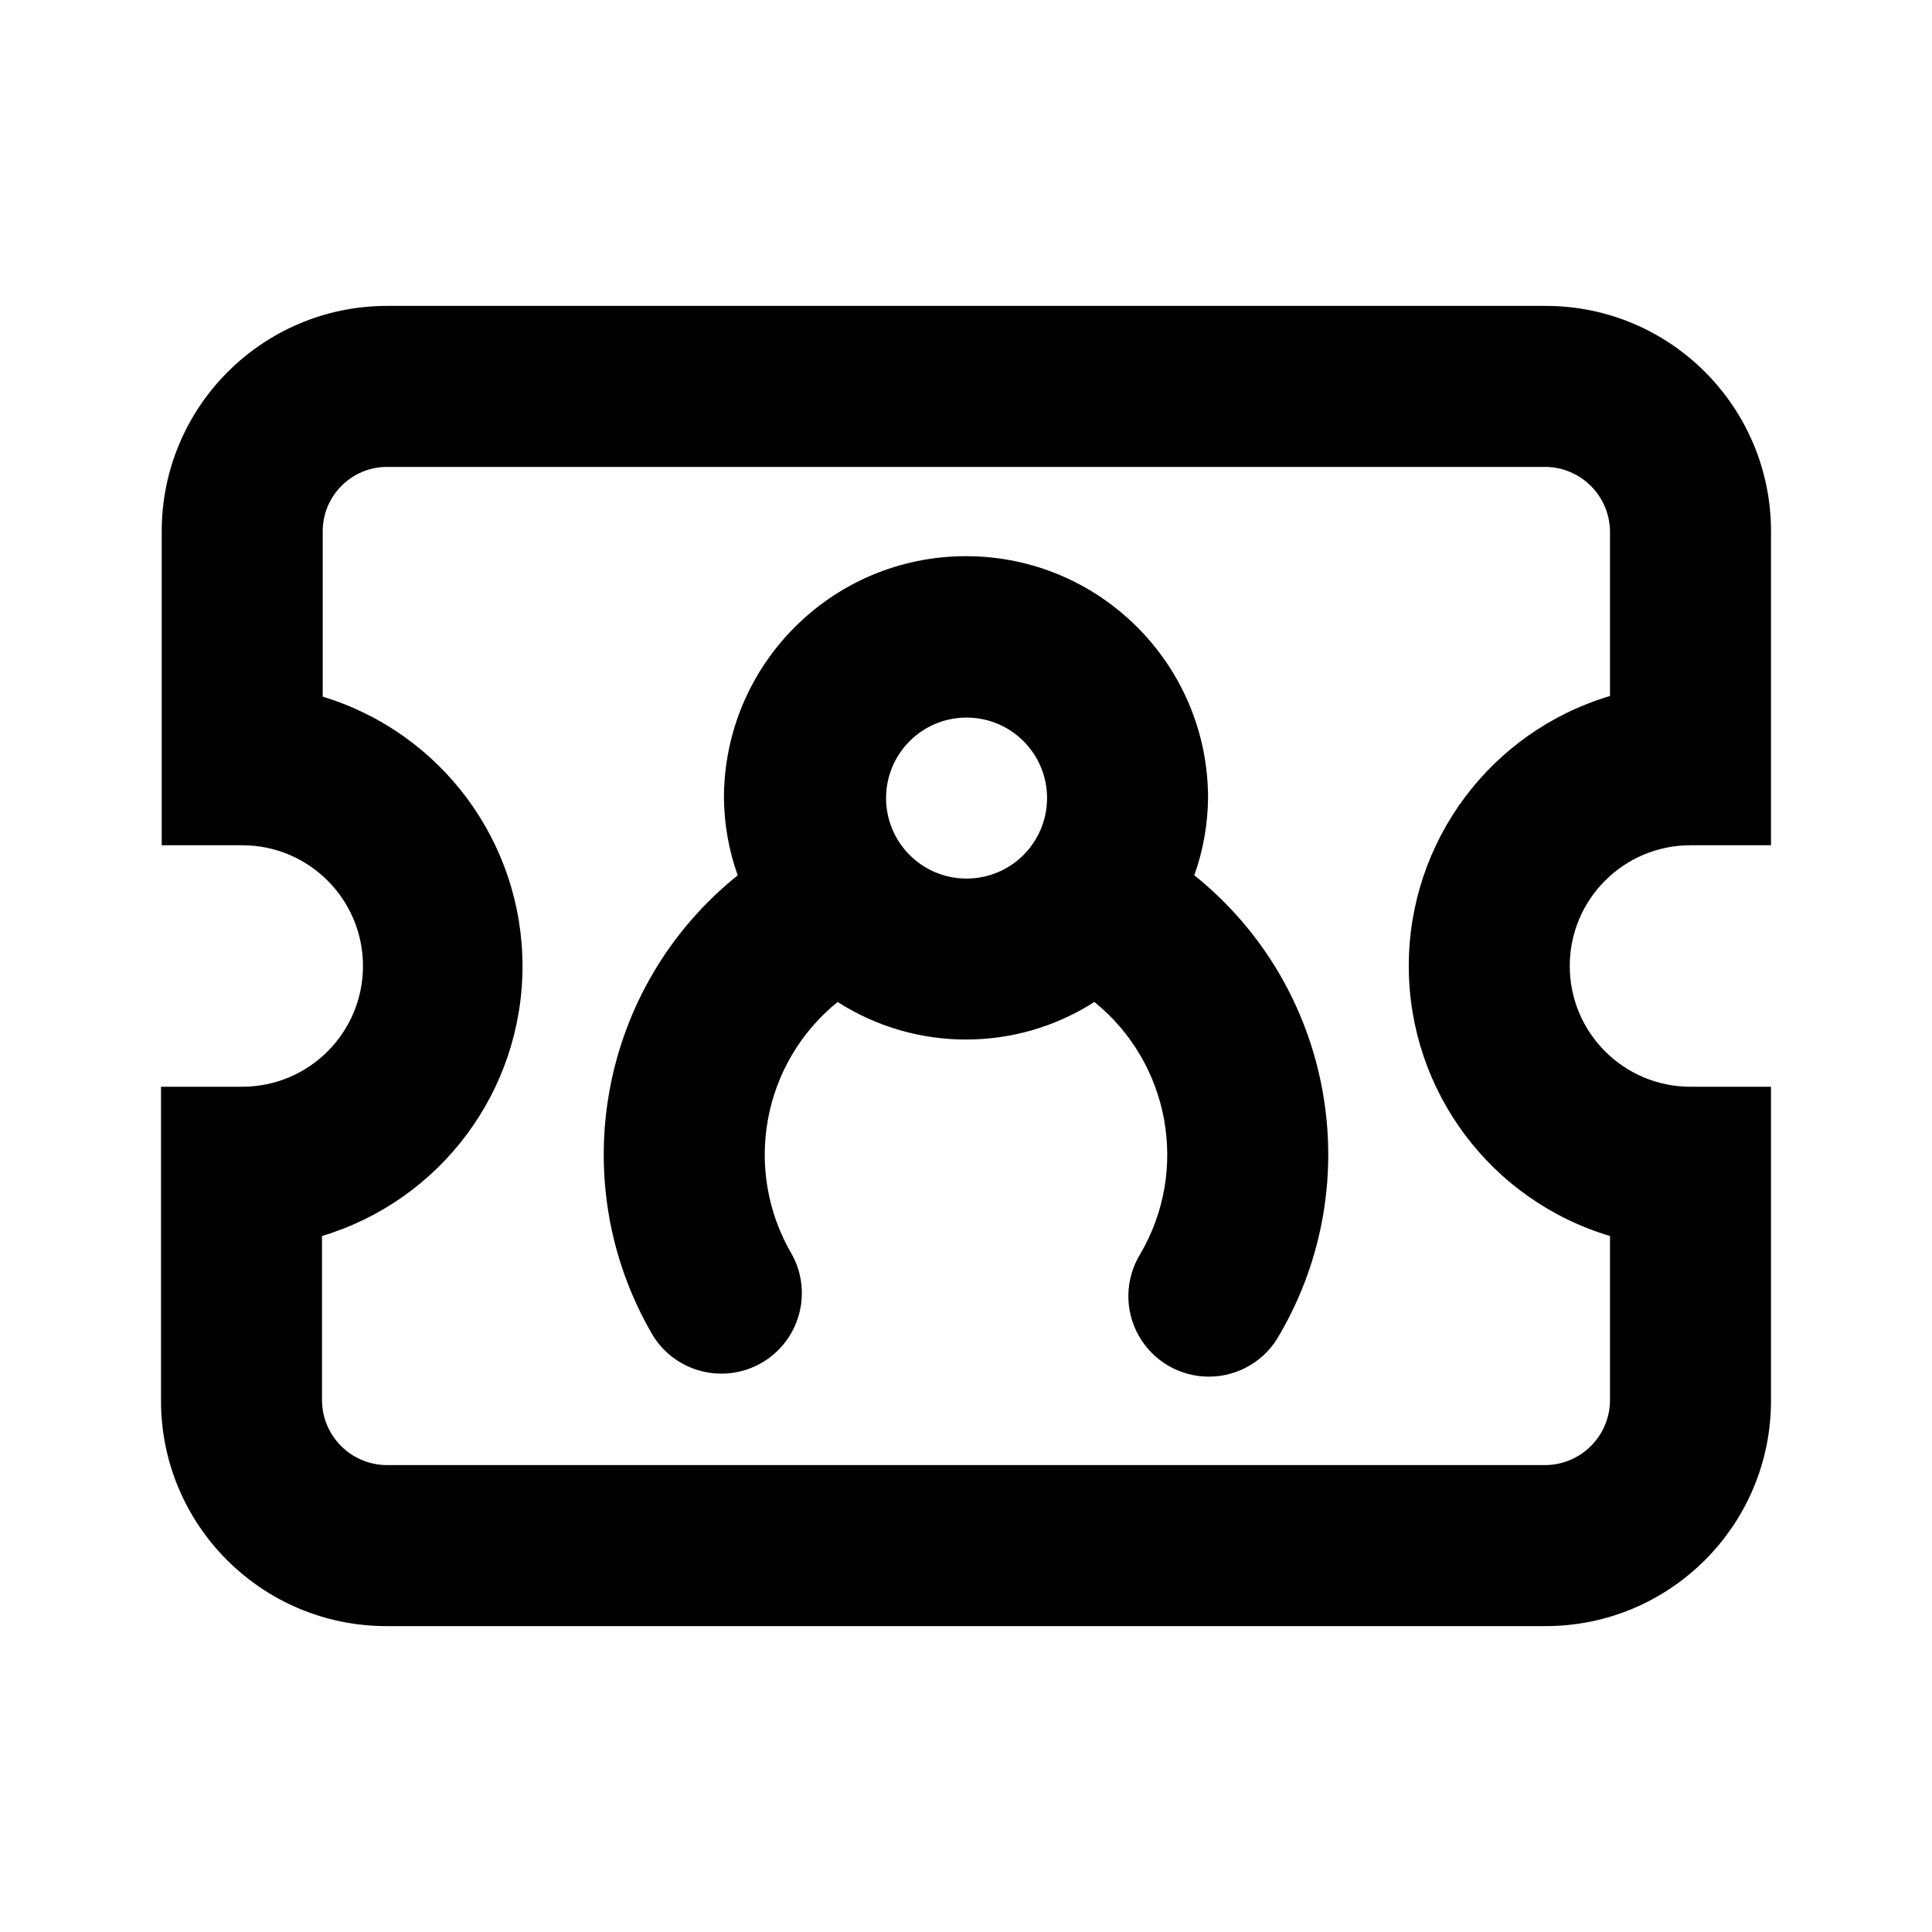
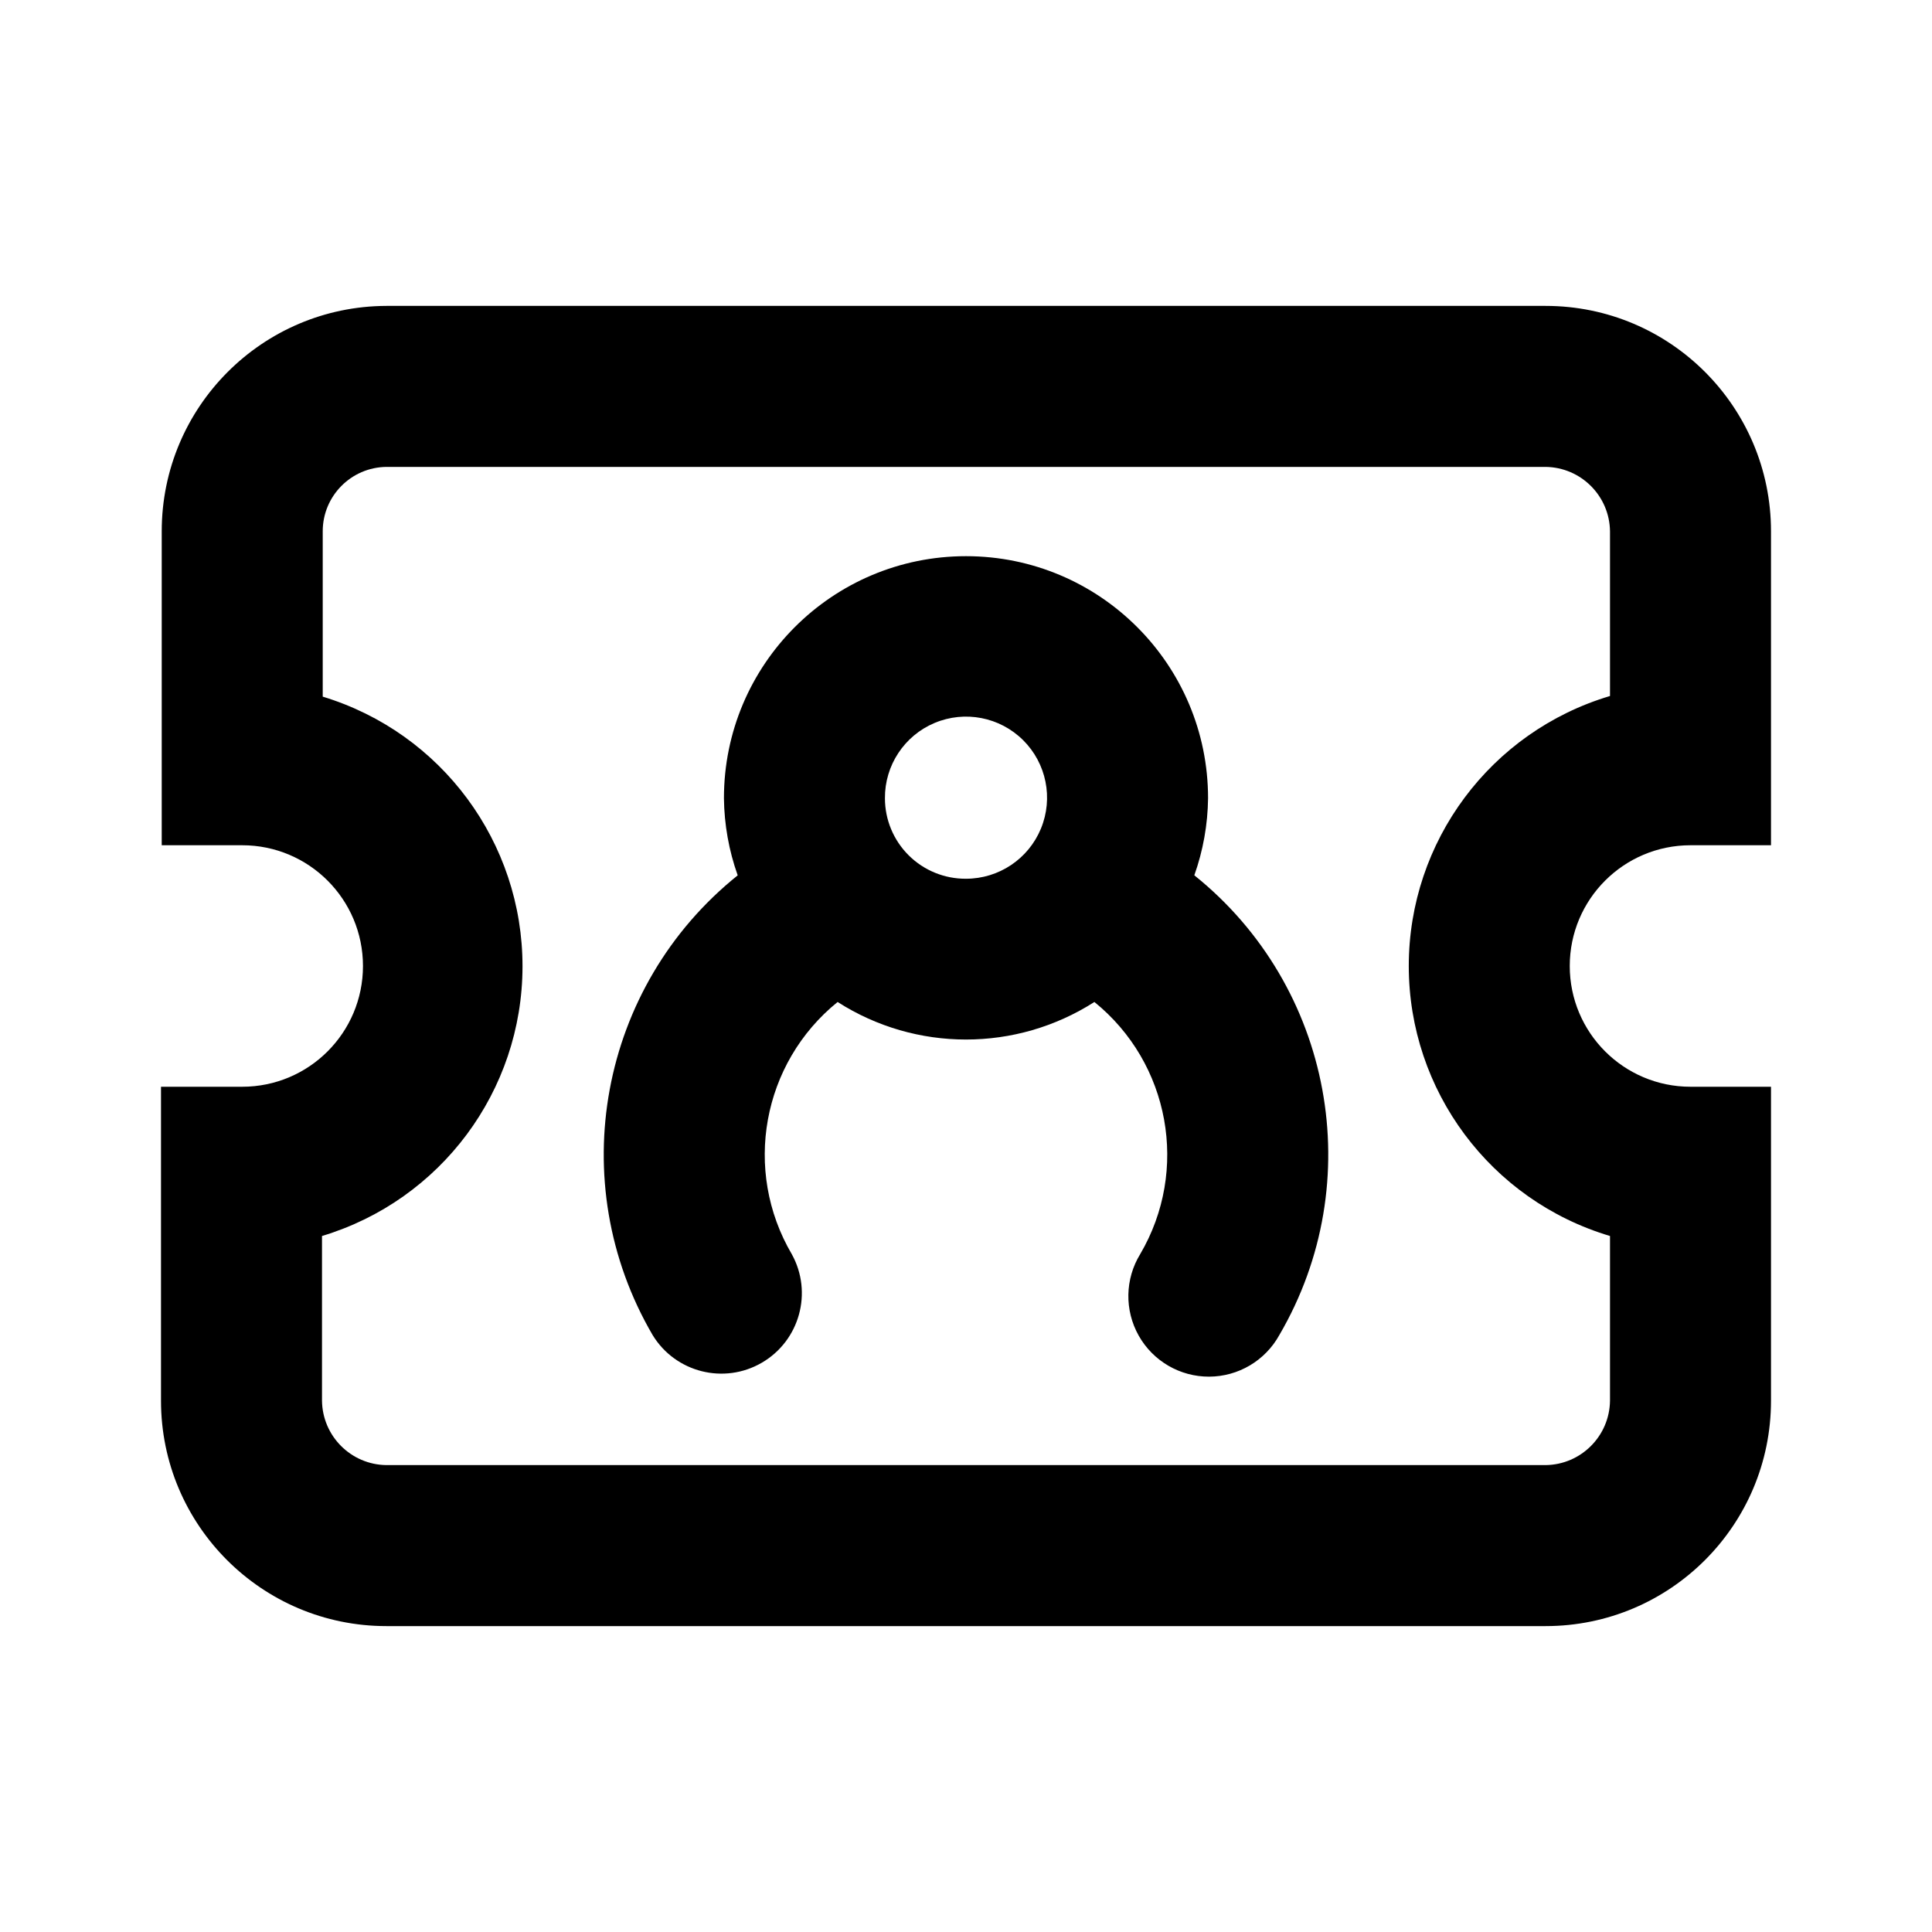
<svg xmlns="http://www.w3.org/2000/svg" width="24" height="24" viewBox="0 0 24 24">
  <path d="M24,24H0V0H24Z" style="fill: none" />
  <g>
    <path d="M19.2,3.8H4.8A2.8,2.8,0,0,0,2.009,6.6v3.9l1,0a1.5,1.5,0,0,1,0,3H2v3.9a2.8,2.8,0,0,0,2.8,2.8H19.2A2.8,2.8,0,0,0,22,17.4V13.5H21a1.5,1.5,0,0,1,0-3h1V6.6A2.8,2.8,0,0,0,19.2,3.8ZM20,8.646a3.5,3.5,0,0,0,0,6.708V17.4a.81.81,0,0,1-.8.8H4.8a.81.81,0,0,1-.8-.8V15.354a3.5,3.5,0,0,0,.009-6.7V6.6A.8.8,0,0,1,4.8,5.8H19.2a.81.81,0,0,1,.8.8Z" />
-     <path d="M14.836,10.874a2.96,2.96,0,0,0,.171-.958,3.007,3.007,0,0,0-6.014,0,2.96,2.96,0,0,0,.171.958,4.446,4.446,0,0,0-1.056,5.712A1,1,0,0,0,9.836,15.58a2.441,2.441,0,0,1,.569-3.133,2.96,2.96,0,0,0,3.19,0,2.44,2.44,0,0,1,.569,3.132,1,1,0,1,0,1.728,1.006,4.446,4.446,0,0,0-1.056-5.712ZM12,10.914a1,1,0,1,1,1.007-1A1,1,0,0,1,12,10.914Z" />
+     <path d="M14.836,10.874a2.96,2.96,0,0,0,.171-.958,3.007,3.007,0,0,0-6.014,0,2.96,2.96,0,0,0,.171.958,4.446,4.446,0,0,0-1.056,5.712A1,1,0,0,0,9.836,15.58a2.441,2.441,0,0,1,.569-3.133,2.96,2.96,0,0,0,3.19,0,2.44,2.44,0,0,1,.569,3.132,1,1,0,1,0,1.728,1.006,4.446,4.446,0,0,0-1.056-5.712Zm-3.843-.958a1.007,1.007,0,1,1,1.007,1A1,1,0,0,1,10.993,9.916Z" />
  </g>
</svg>
